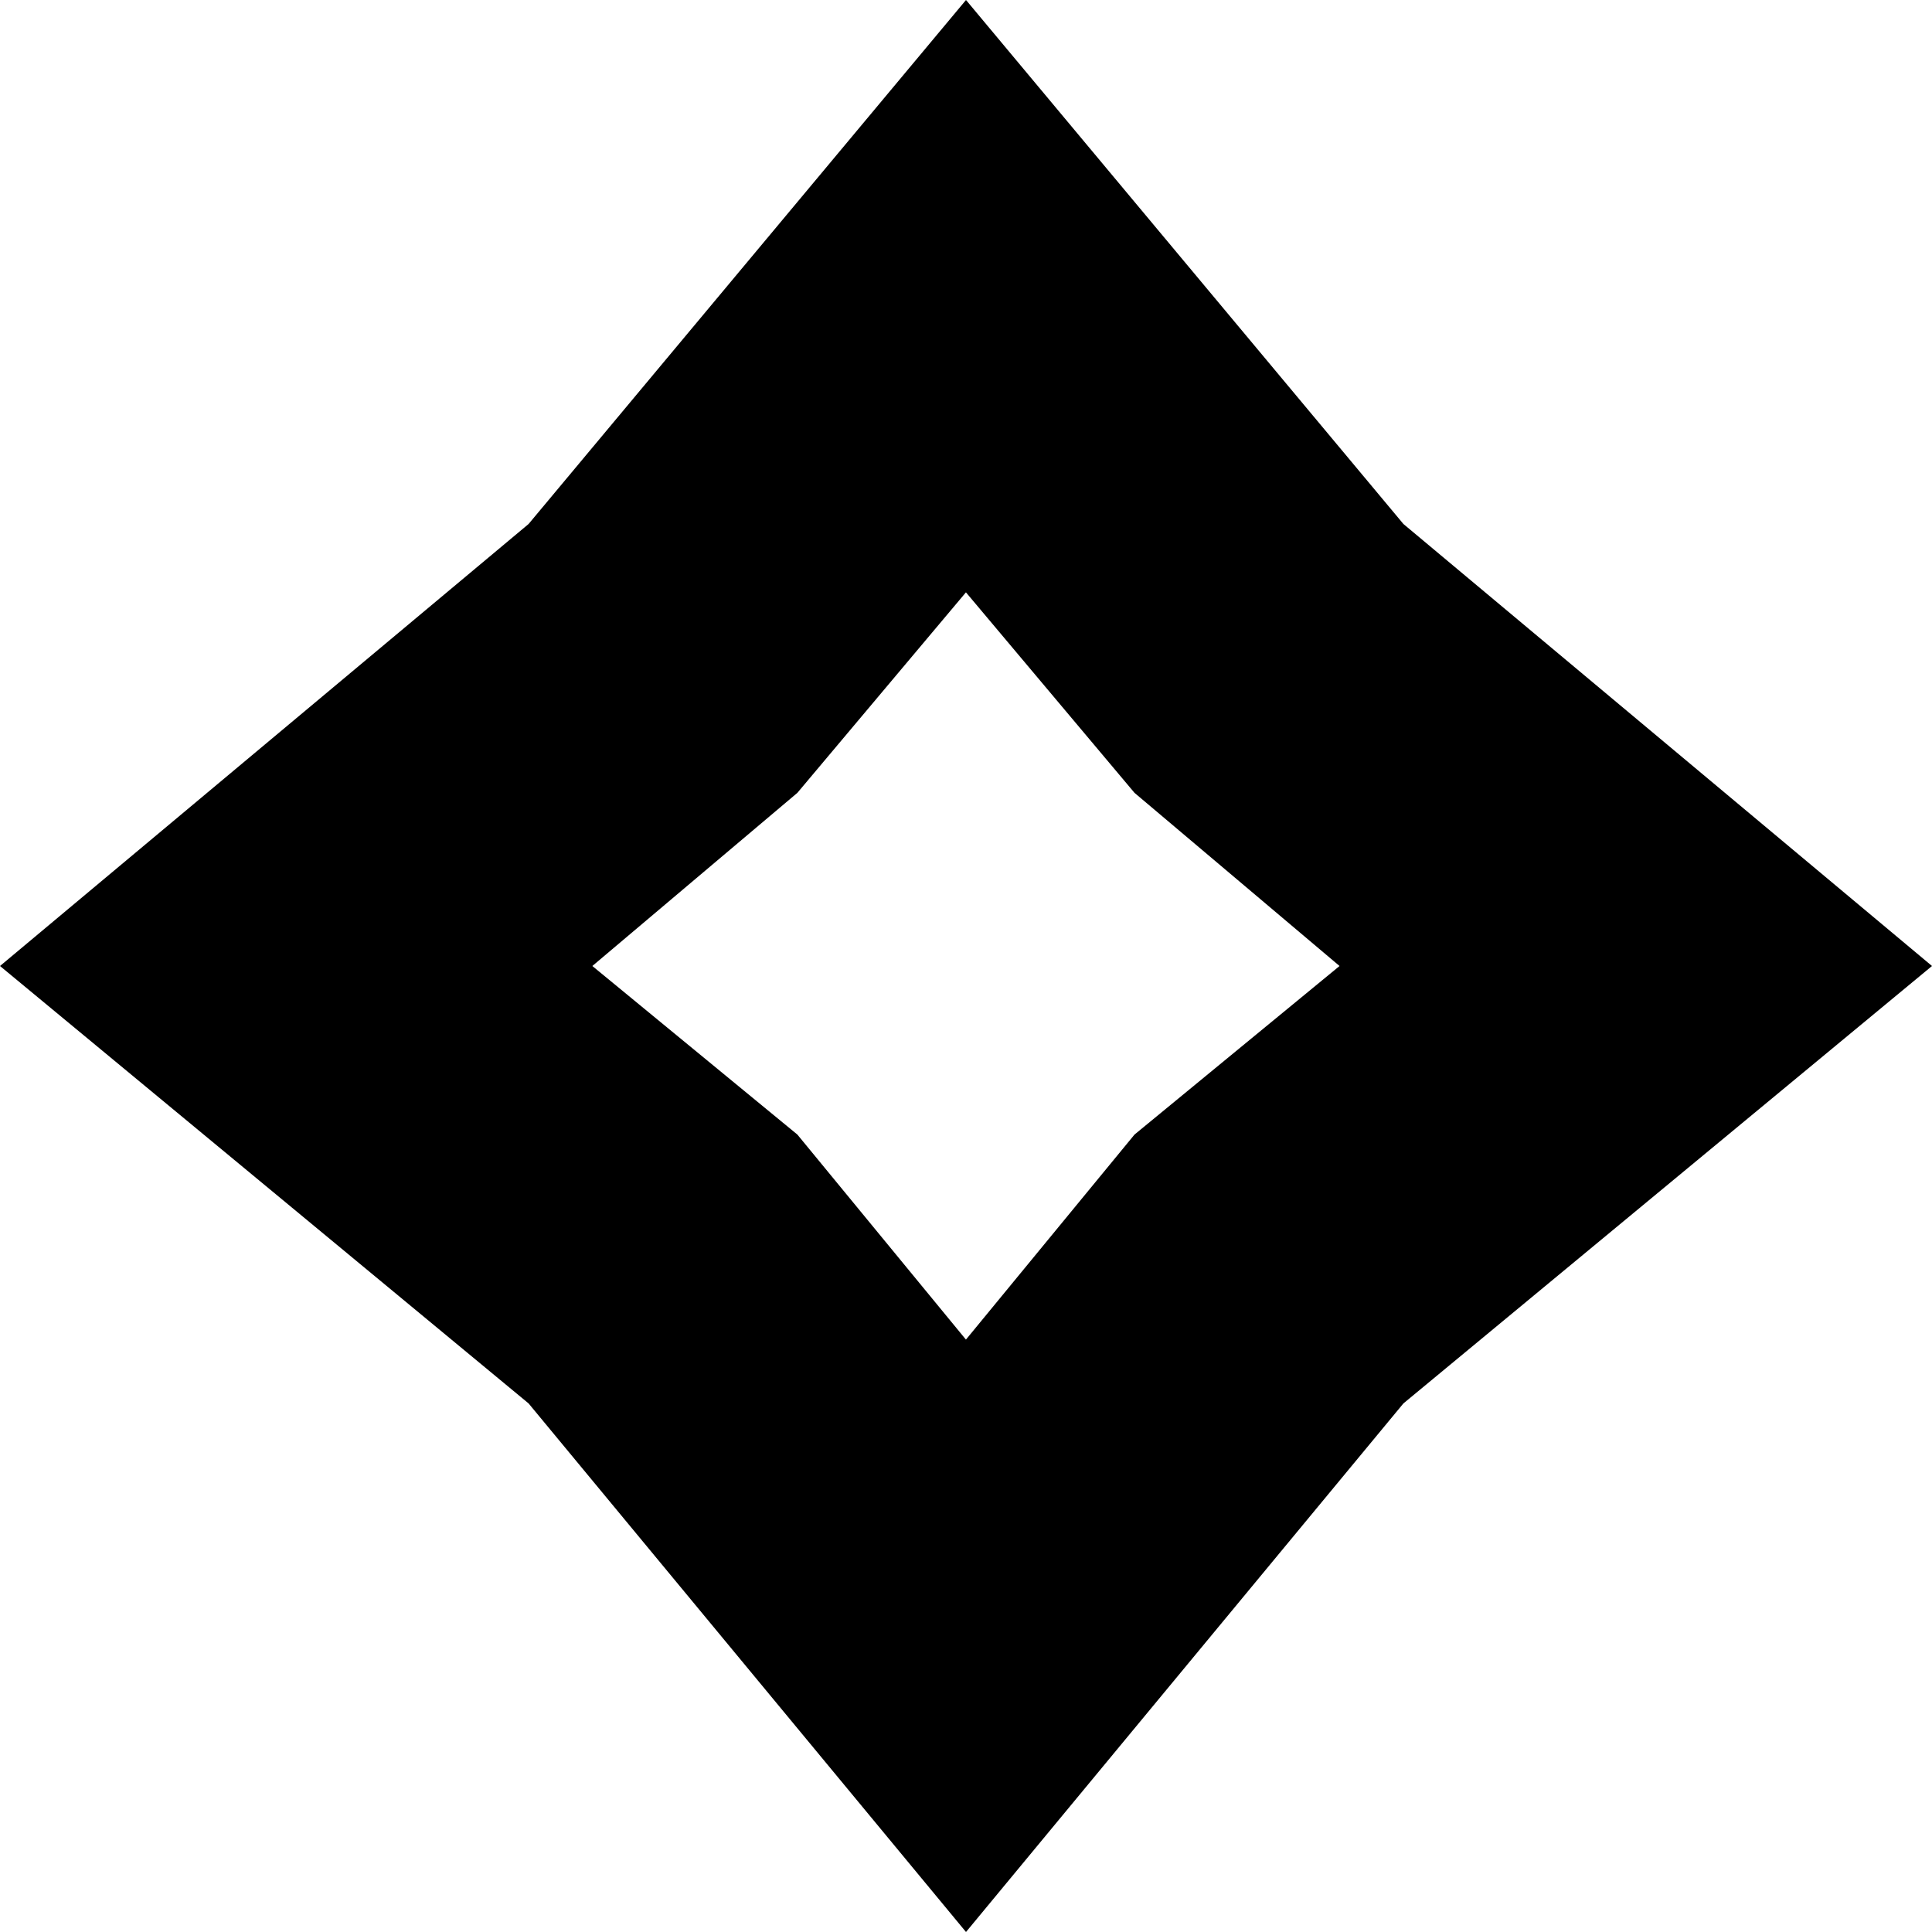
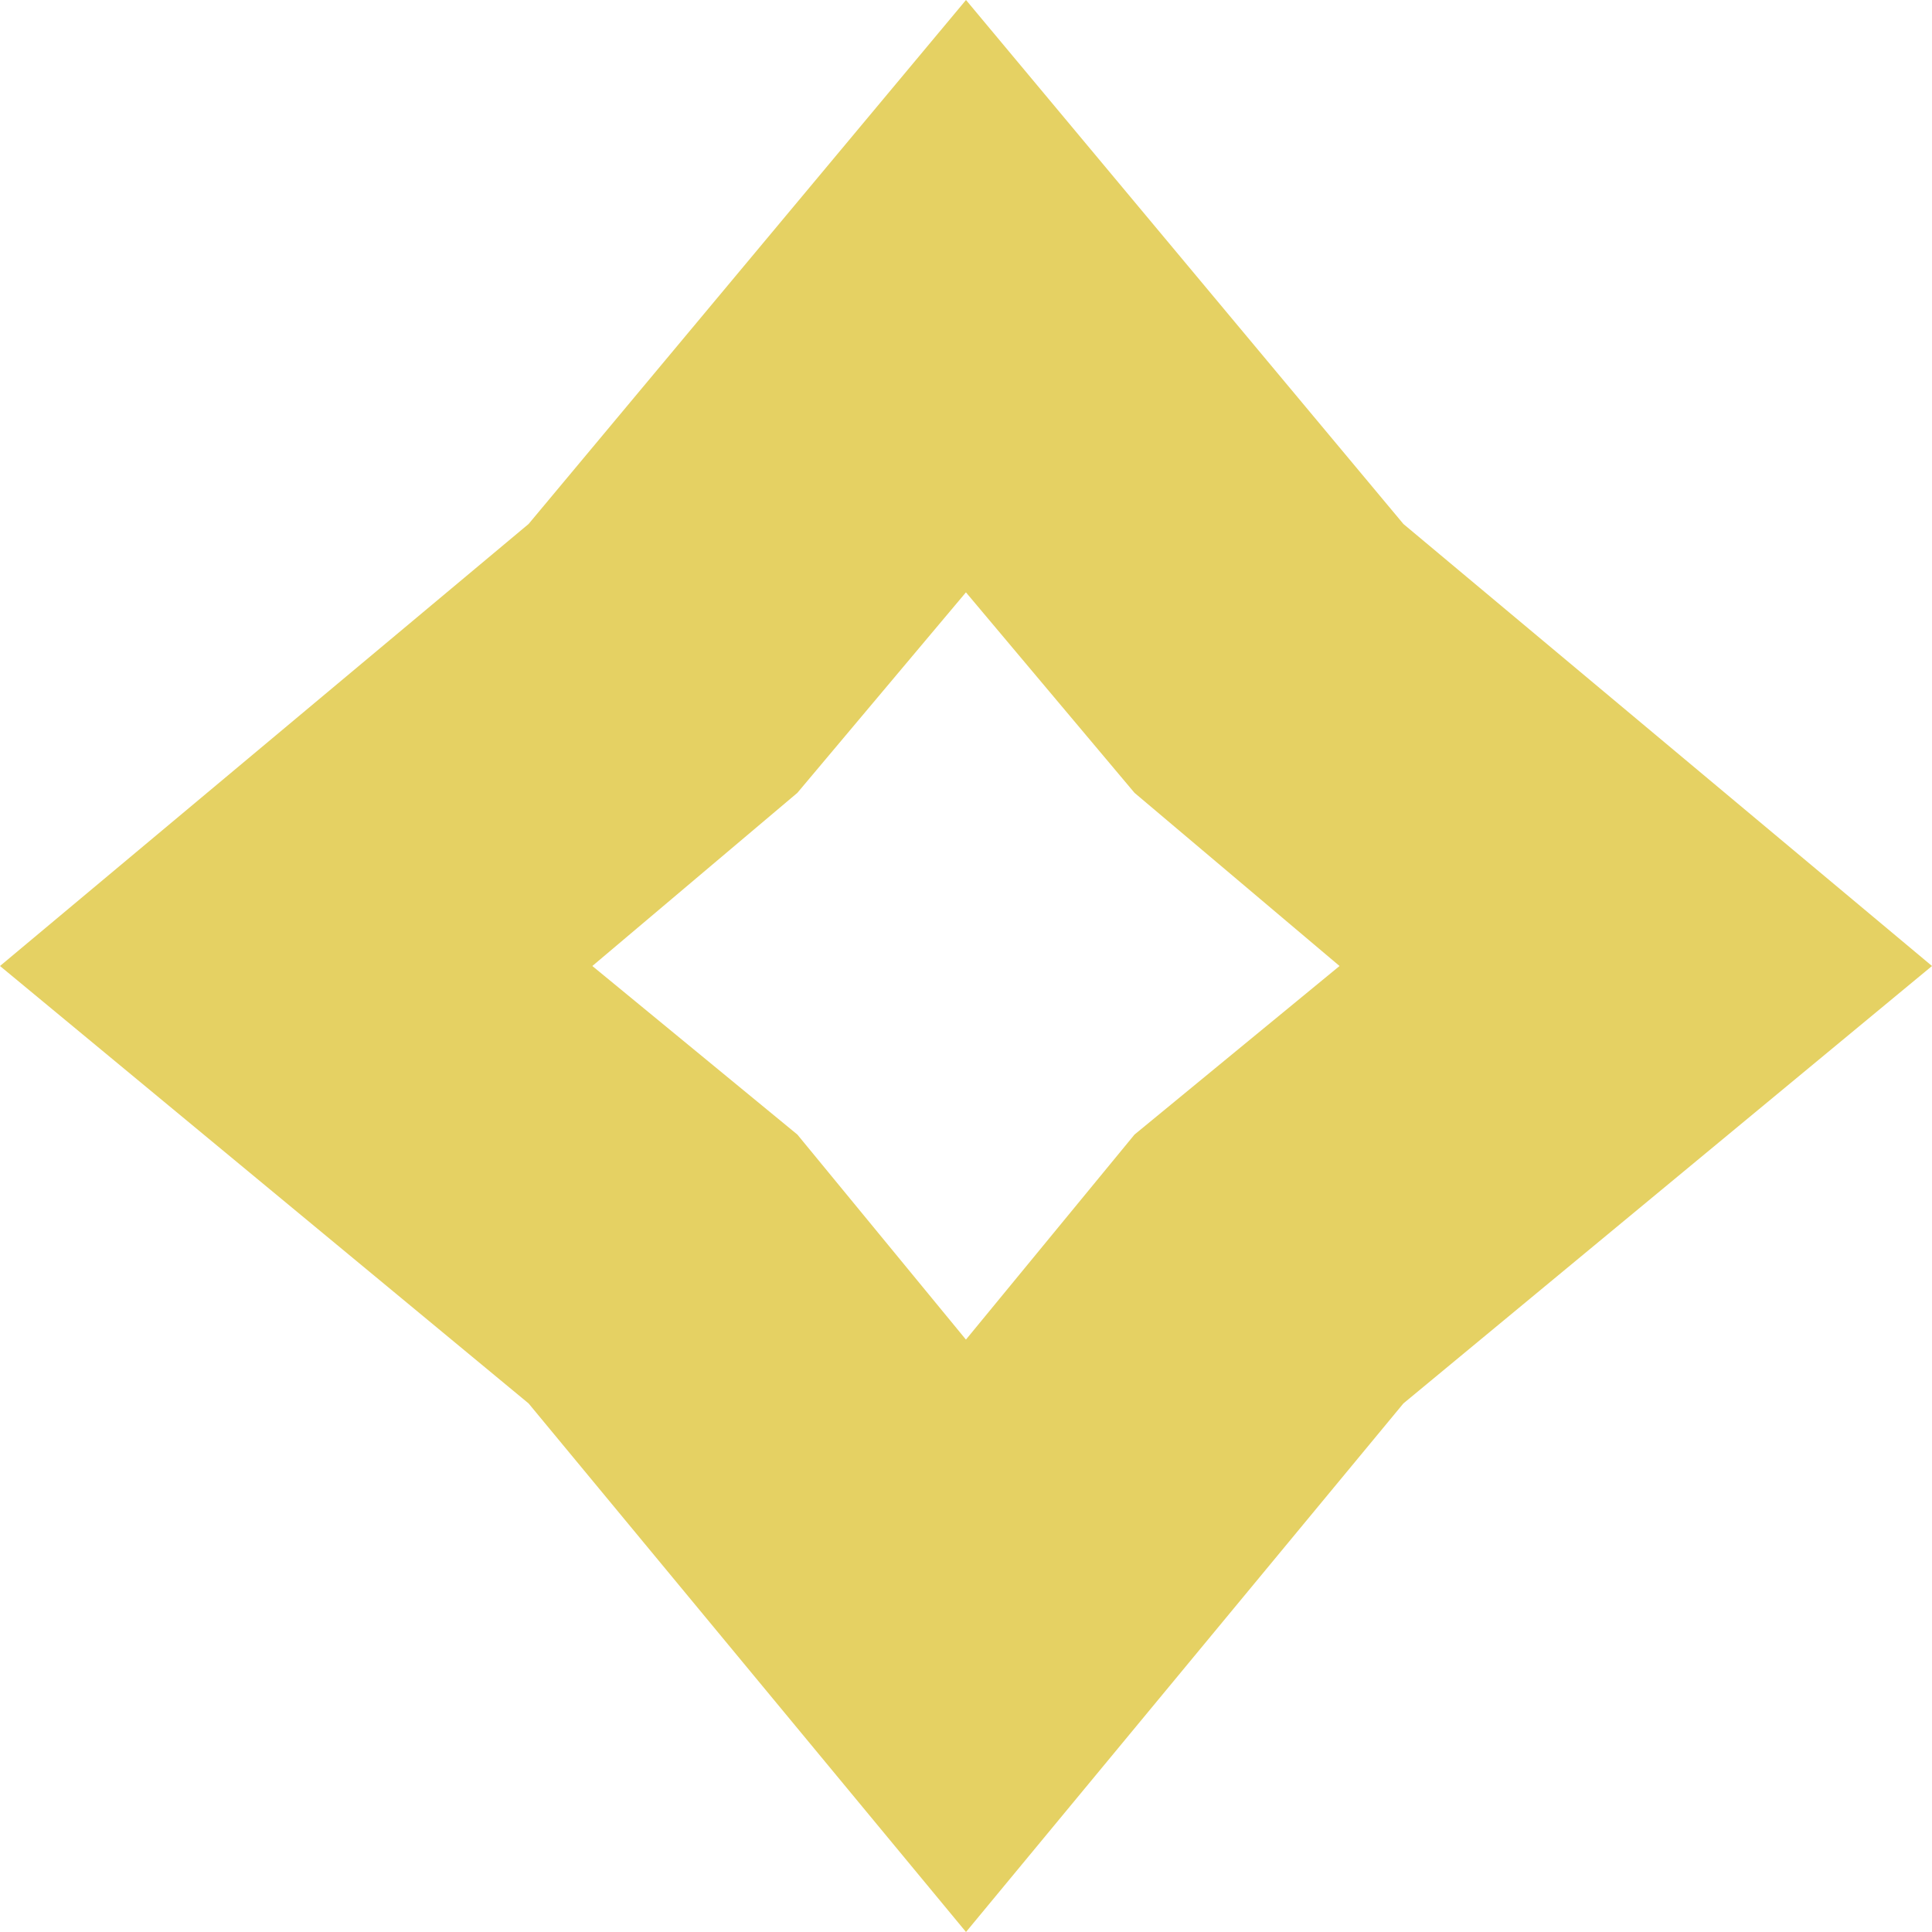
- <svg xmlns="http://www.w3.org/2000/svg" version="1.1" width="32" height="32" viewBox="0 0 32 32">
+ <svg xmlns="http://www.w3.org/2000/svg" version="1.1" width="32" height="32" fill="#E5D163" viewBox="0 0 32 32">
  <path d="M16 32l-7.245-8.755-8.755-7.245 8.755-7.321 7.245-8.679 7.245 8.679 8.755 7.321-8.755 7.245zM9.811 16l3.396 2.792 2.792 3.396 2.792-3.396 3.396-2.792-3.396-2.868-2.792-3.321-2.792 3.321z" />
</svg>
